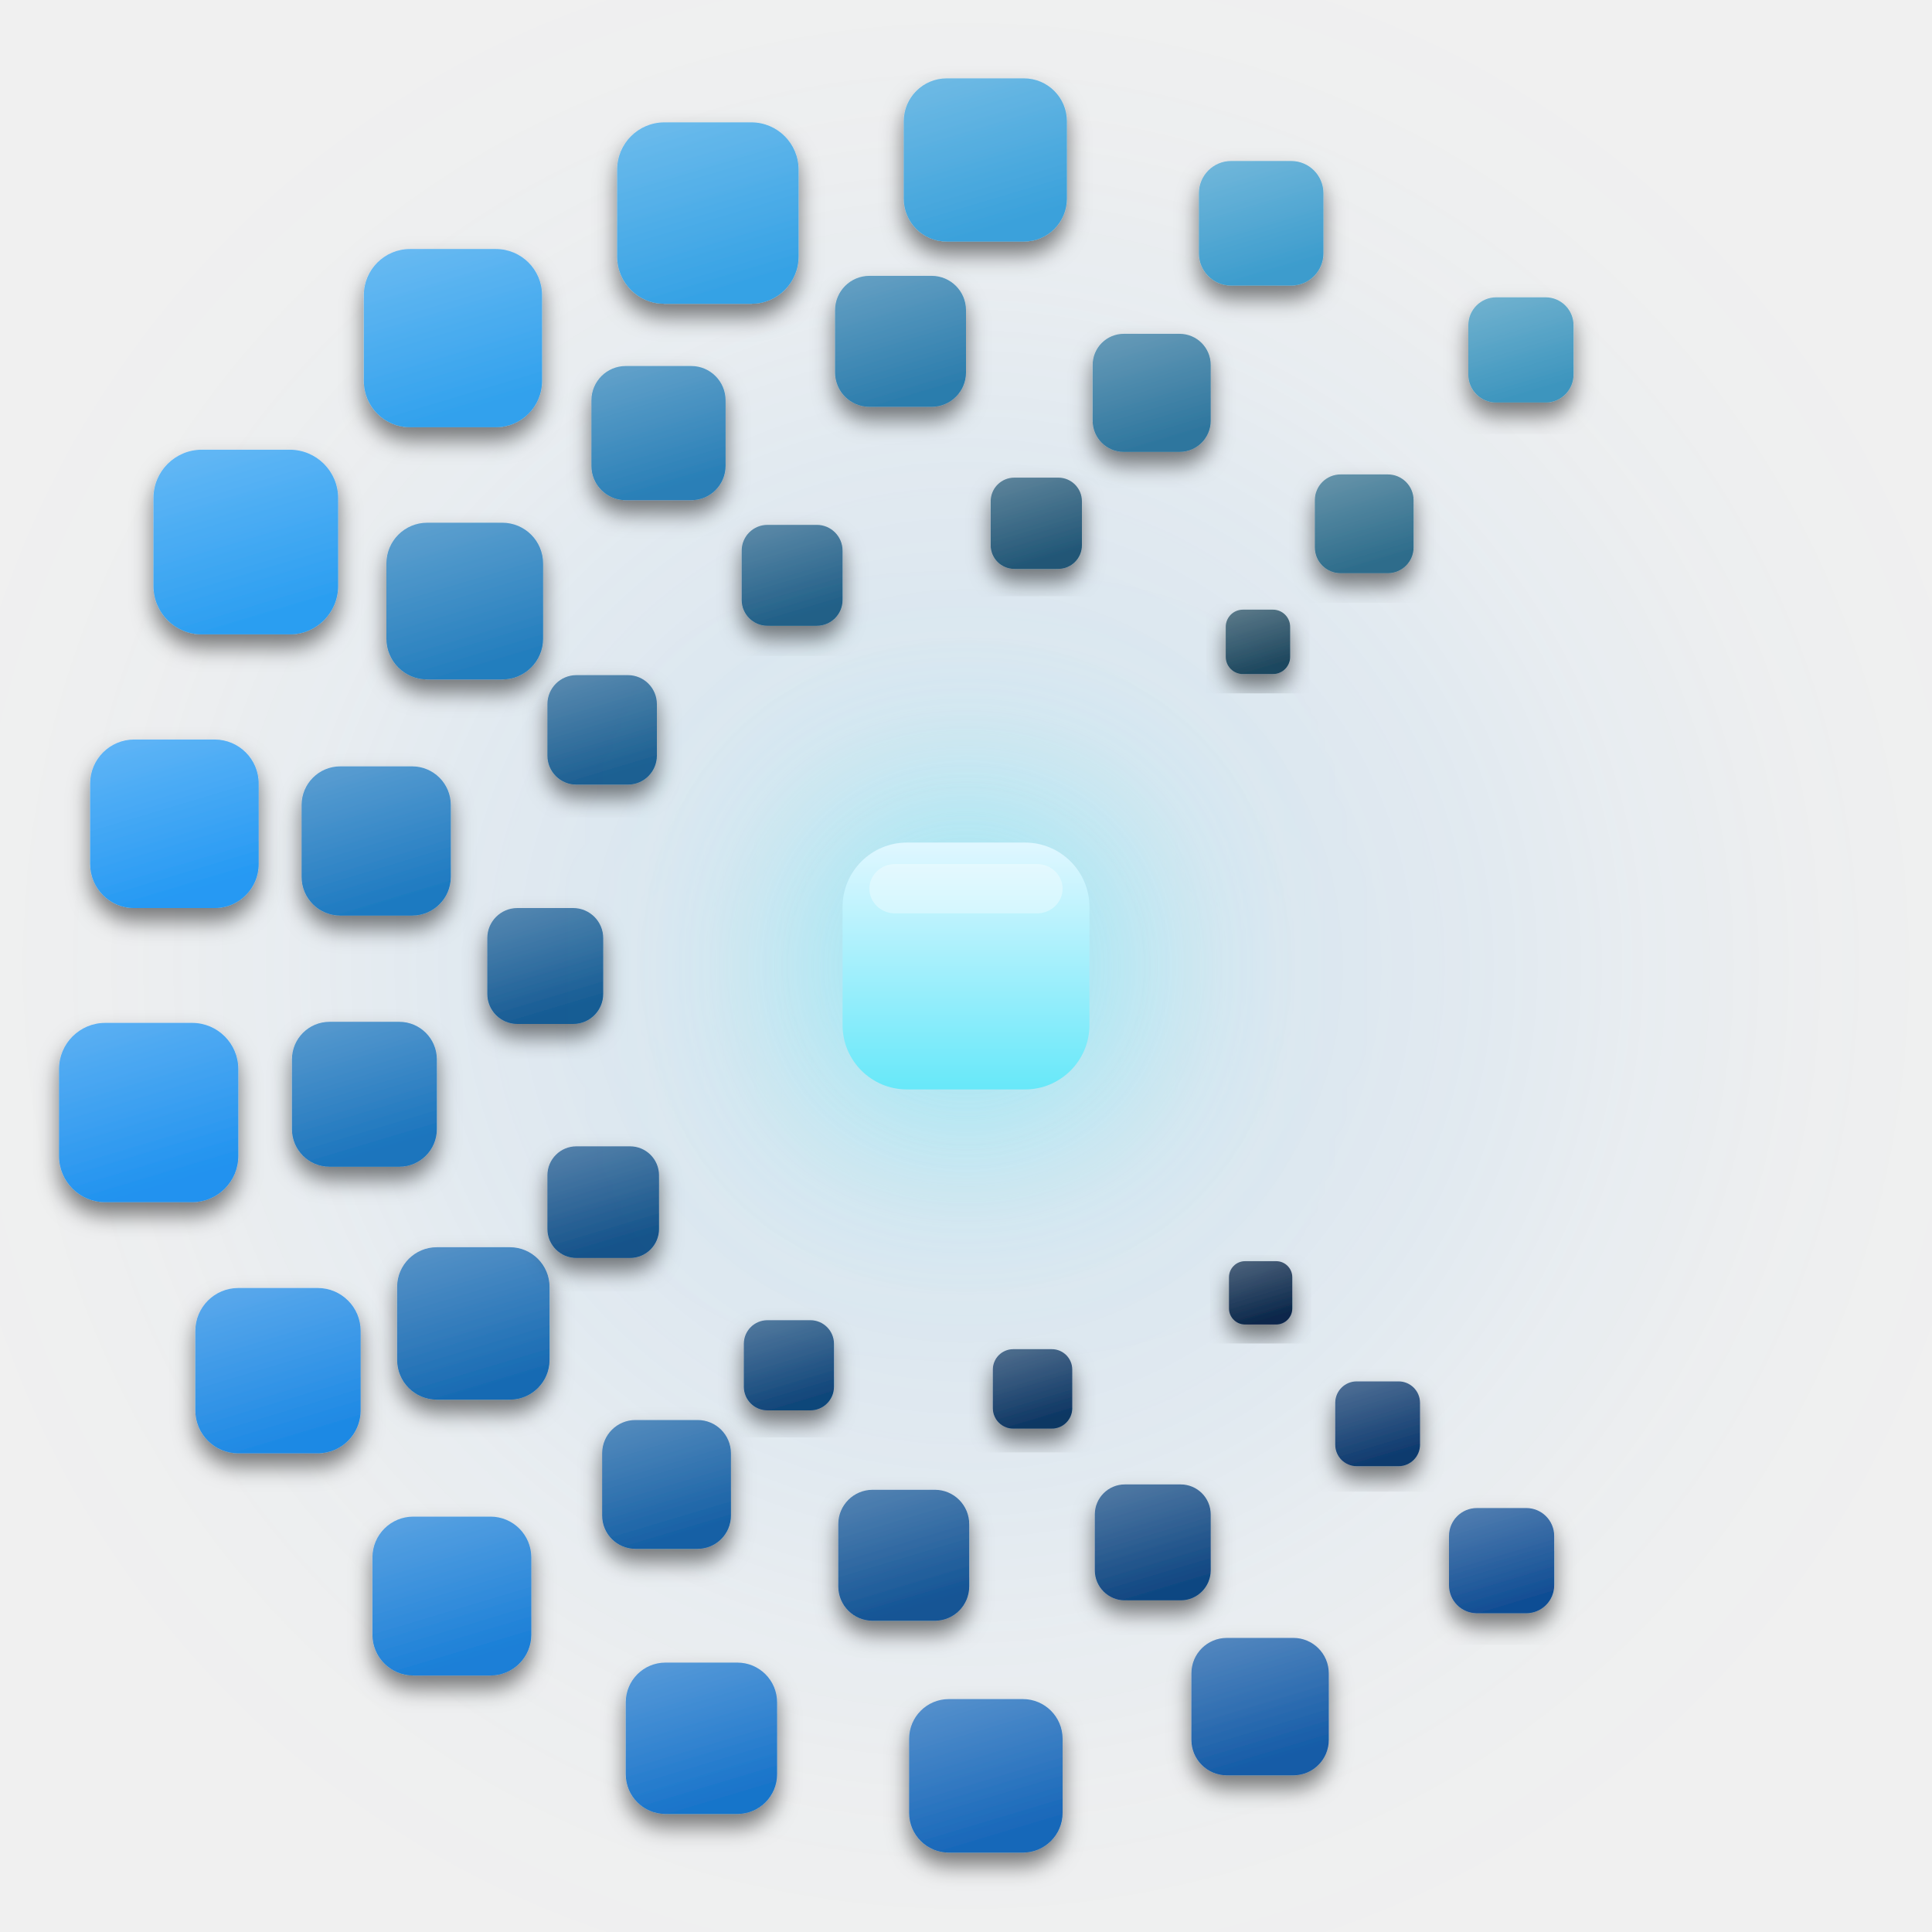
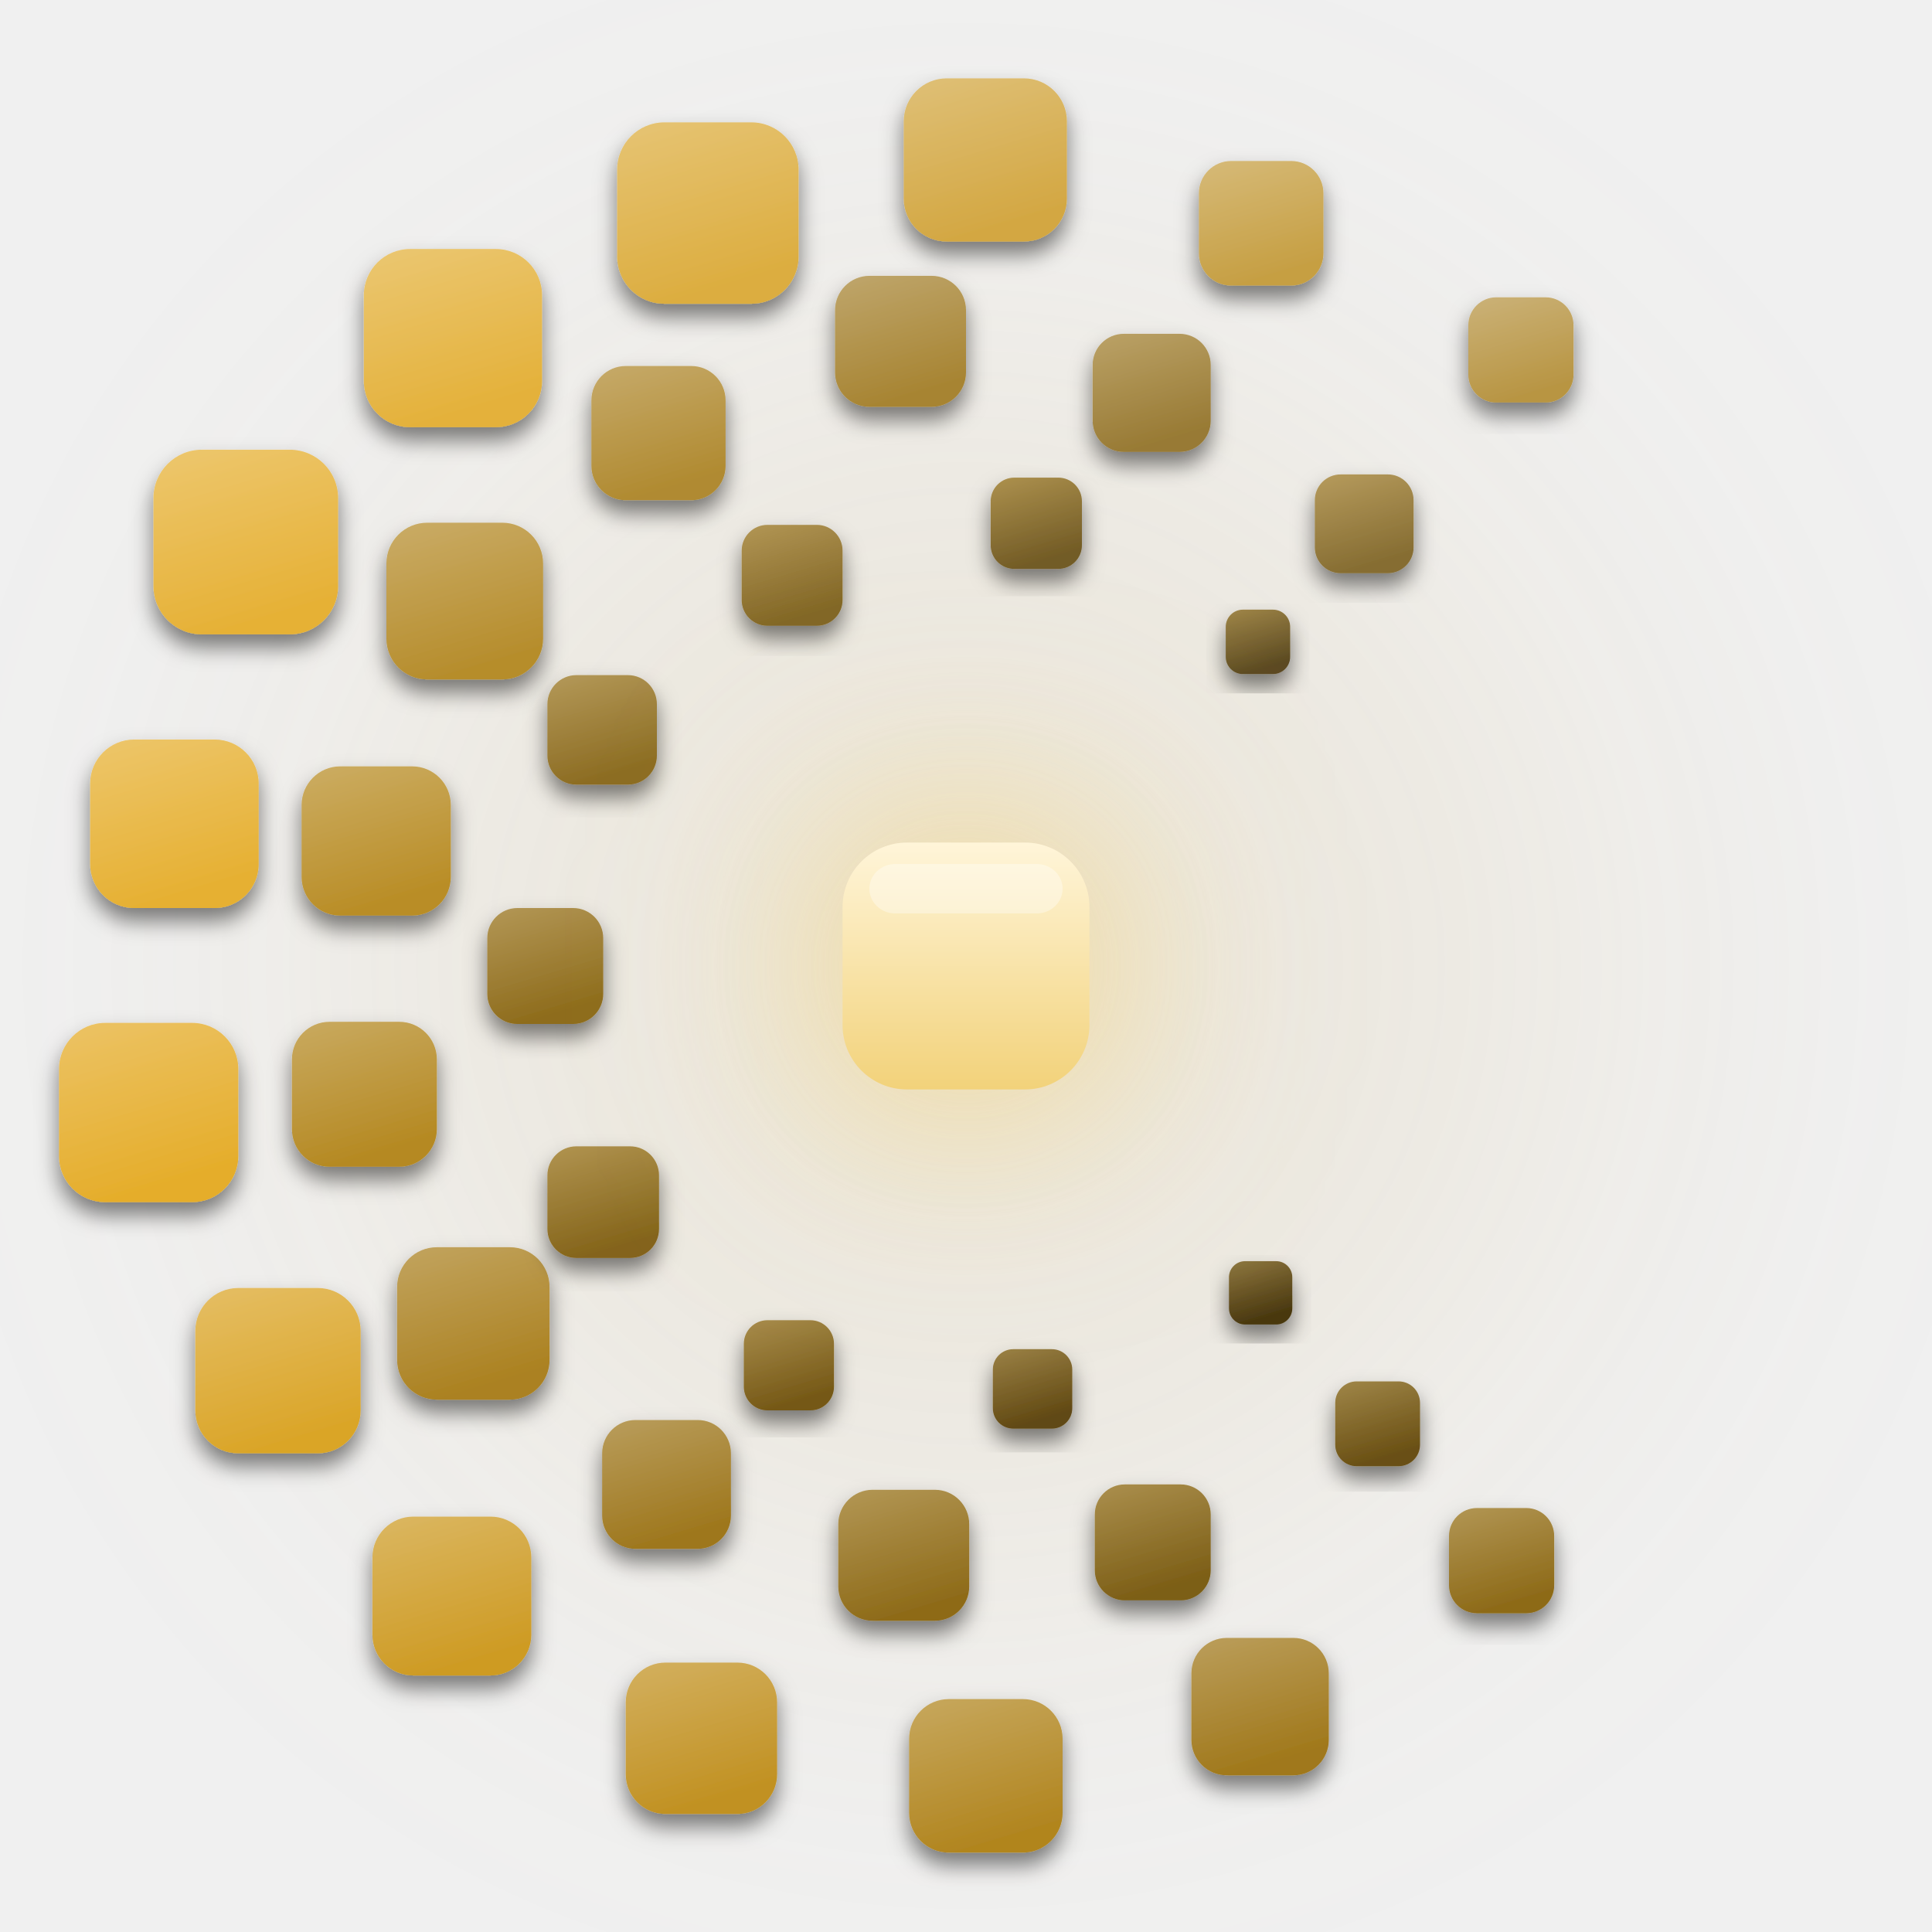
<svg xmlns="http://www.w3.org/2000/svg" viewBox="10 10 180 180">
  <defs>
    <filter id="gnewd" x="-200%" y="-200%" width="500%" height="500%">
      <feGaussianBlur stdDeviation="10" />
    </filter>
    <filter id="hnewd" x="-50%" y="-50%" width="200%" height="200%">
      <feGaussianBlur stdDeviation="22" />
    </filter>
    <filter id="bnewd" x="-30%" y="-30%" width="160%" height="160%">
      <feDropShadow dx="0" dy="1.2" stdDeviation="1" flood-color="#000" flood-opacity="0.5" />
    </filter>
    <linearGradient id="cnewd" x1="0" y1="0" x2="0" y2="1">
-       <stop offset="0" stop-color="#E0F7FF" />
-       <stop offset="1" stop-color="#67E8F9" />
+       <stop offset="0" stop-color="#FFF5D9" />
+       <stop offset="1" stop-color="#F2D27A" />
    </linearGradient>
    <linearGradient id="qnewd0" x1="0" y1="0" x2="0.3" y2="1">
-       <stop offset="0" stop-color="#5480B2" />
-       <stop offset="1" stop-color="#114E94" />
+       <stop offset="0" stop-color="#B29654" />
+       <stop offset="1" stop-color="#8D6A18" />
    </linearGradient>
    <linearGradient id="qnewd1" x1="0" y1="0" x2="0.3" y2="1">
-       <stop offset="0" stop-color="#5689C0" />
-       <stop offset="1" stop-color="#145BA7" />
+       <stop offset="0" stop-color="#BB9E5B" />
+       <stop offset="1" stop-color="#A0781B" />
    </linearGradient>
    <linearGradient id="qnewd2" x1="0" y1="0" x2="0.3" y2="1">
-       <stop offset="0" stop-color="#5892CD" />
-       <stop offset="1" stop-color="#1767B9" />
+       <stop offset="0" stop-color="#C7A85E" />
+       <stop offset="1" stop-color="#B1851F" />
    </linearGradient>
    <linearGradient id="qnewd3" x1="0" y1="0" x2="0.3" y2="1">
-       <stop offset="0" stop-color="#599BD9" />
-       <stop offset="1" stop-color="#1974CA" />
+       <stop offset="0" stop-color="#D3B05F" />
+       <stop offset="1" stop-color="#C19122" />
    </linearGradient>
    <linearGradient id="qnewd4" x1="0" y1="0" x2="0.3" y2="1">
-       <stop offset="0" stop-color="#5BA3E2" />
-       <stop offset="1" stop-color="#1B7FD7" />
+       <stop offset="0" stop-color="#DBB762" />
+       <stop offset="1" stop-color="#CE9B24" />
    </linearGradient>
    <linearGradient id="qnewd5" x1="0" y1="0" x2="0.3" y2="1">
-       <stop offset="0" stop-color="#5DAAEC" />
-       <stop offset="1" stop-color="#1E89E4" />
+       <stop offset="0" stop-color="#E5BE64" />
+       <stop offset="1" stop-color="#DAA528" />
    </linearGradient>
    <linearGradient id="qnewd6" x1="0" y1="0" x2="0.3" y2="1">
-       <stop offset="0" stop-color="#5EB1F3" />
-       <stop offset="1" stop-color="#2092EF" />
+       <stop offset="0" stop-color="#ECC365" />
+       <stop offset="1" stop-color="#E5AD2A" />
    </linearGradient>
    <linearGradient id="qnewd7" x1="0" y1="0" x2="0.3" y2="1">
-       <stop offset="0" stop-color="#62B6F6" />
-       <stop offset="1" stop-color="#2599F3" />
+       <stop offset="0" stop-color="#EDC66B" />
+       <stop offset="1" stop-color="#E6B032" />
    </linearGradient>
    <linearGradient id="qnewd8" x1="0" y1="0" x2="0.3" y2="1">
-       <stop offset="0" stop-color="#66B9F5" />
-       <stop offset="1" stop-color="#2B9EF1" />
+       <stop offset="0" stop-color="#EDC76E" />
+       <stop offset="1" stop-color="#E6B136" />
    </linearGradient>
    <linearGradient id="qnewd9" x1="0" y1="0" x2="0.3" y2="1">
-       <stop offset="0" stop-color="#6BBBF2" />
-       <stop offset="1" stop-color="#31A1ED" />
+       <stop offset="0" stop-color="#EBC772" />
+       <stop offset="1" stop-color="#E4B13A" />
    </linearGradient>
    <linearGradient id="qnewd10" x1="0" y1="0" x2="0.3" y2="1">
-       <stop offset="0" stop-color="#6EBCEC" />
-       <stop offset="1" stop-color="#36A2E5" />
+       <stop offset="0" stop-color="#E6C474" />
+       <stop offset="1" stop-color="#DCAD3F" />
    </linearGradient>
    <linearGradient id="qnewd11" x1="0" y1="0" x2="0.3" y2="1">
-       <stop offset="0" stop-color="#71BBE5" />
-       <stop offset="1" stop-color="#3AA1DB" />
+       <stop offset="0" stop-color="#DFC077" />
+       <stop offset="1" stop-color="#D3A742" />
    </linearGradient>
    <linearGradient id="qnewd12" x1="0" y1="0" x2="0.3" y2="1">
-       <stop offset="0" stop-color="#73B8DB" />
-       <stop offset="1" stop-color="#3C9CCD" />
+       <stop offset="0" stop-color="#D6BA78" />
+       <stop offset="1" stop-color="#C69F43" />
    </linearGradient>
    <linearGradient id="qnewd13" x1="0" y1="0" x2="0.3" y2="1">
-       <stop offset="0" stop-color="#73B3D0" />
-       <stop offset="1" stop-color="#3D95BE" />
+       <stop offset="0" stop-color="#CBB278" />
+       <stop offset="1" stop-color="#B89543" />
    </linearGradient>
    <linearGradient id="qnewd14" x1="0" y1="0" x2="0.3" y2="1">
-       <stop offset="0" stop-color="#517197" />
-       <stop offset="1" stop-color="#0E3A6E" />
+       <stop offset="0" stop-color="#A08648" />
+       <stop offset="1" stop-color="#694F13" />
    </linearGradient>
    <linearGradient id="qnewd15" x1="0" y1="0" x2="0.3" y2="1">
-       <stop offset="0" stop-color="#537BA5" />
-       <stop offset="1" stop-color="#104782" />
+       <stop offset="0" stop-color="#AB8F4D" />
+       <stop offset="1" stop-color="#7C5E16" />
    </linearGradient>
    <linearGradient id="qnewd16" x1="0" y1="0" x2="0.3" y2="1">
-       <stop offset="0" stop-color="#5584B3" />
-       <stop offset="1" stop-color="#135495" />
+       <stop offset="0" stop-color="#B39755" />
+       <stop offset="1" stop-color="#8E6B19" />
    </linearGradient>
    <linearGradient id="qnewd17" x1="0" y1="0" x2="0.3" y2="1">
-       <stop offset="0" stop-color="#578DBE" />
-       <stop offset="1" stop-color="#1660A5" />
+       <stop offset="0" stop-color="#B99D5C" />
+       <stop offset="1" stop-color="#9E771D" />
    </linearGradient>
    <linearGradient id="qnewd18" x1="0" y1="0" x2="0.3" y2="1">
-       <stop offset="0" stop-color="#5994C8" />
-       <stop offset="1" stop-color="#186BB3" />
+       <stop offset="0" stop-color="#C2A45F" />
+       <stop offset="1" stop-color="#AB8120" />
    </linearGradient>
    <linearGradient id="qnewd19" x1="0" y1="0" x2="0.3" y2="1">
-       <stop offset="0" stop-color="#5A9BCF" />
-       <stop offset="1" stop-color="#1A74BD" />
+       <stop offset="0" stop-color="#C9AA60" />
+       <stop offset="1" stop-color="#B58922" />
    </linearGradient>
    <linearGradient id="qnewd20" x1="0" y1="0" x2="0.3" y2="1">
-       <stop offset="0" stop-color="#5D9FD2" />
-       <stop offset="1" stop-color="#1E7AC1" />
+       <stop offset="0" stop-color="#CCAD63" />
+       <stop offset="1" stop-color="#B98D26" />
    </linearGradient>
    <linearGradient id="qnewd21" x1="0" y1="0" x2="0.3" y2="1">
-       <stop offset="0" stop-color="#61A2D0" />
-       <stop offset="1" stop-color="#247EBE" />
+       <stop offset="0" stop-color="#CAAC67" />
+       <stop offset="1" stop-color="#B68D2C" />
    </linearGradient>
    <linearGradient id="qnewd22" x1="0" y1="0" x2="0.3" y2="1">
-       <stop offset="0" stop-color="#65A3CB" />
-       <stop offset="1" stop-color="#297FB7" />
+       <stop offset="0" stop-color="#C6AA6A" />
+       <stop offset="1" stop-color="#B08A30" />
    </linearGradient>
    <linearGradient id="qnewd23" x1="0" y1="0" x2="0.3" y2="1">
-       <stop offset="0" stop-color="#67A1C4" />
-       <stop offset="1" stop-color="#2C7DAD" />
+       <stop offset="0" stop-color="#BFA66C" />
+       <stop offset="1" stop-color="#A78432" />
    </linearGradient>
    <linearGradient id="qnewd24" x1="0" y1="0" x2="0.3" y2="1">
-       <stop offset="0" stop-color="#699CB9" />
-       <stop offset="1" stop-color="#2E769E" />
+       <stop offset="0" stop-color="#BBA267" />
+       <stop offset="1" stop-color="#987A34" />
    </linearGradient>
    <linearGradient id="qnewd25" x1="0" y1="0" x2="0.3" y2="1">
-       <stop offset="0" stop-color="#6895AB" />
-       <stop offset="1" stop-color="#2D6C8B" />
+       <stop offset="0" stop-color="#B69B5D" />
+       <stop offset="1" stop-color="#866D32" />
    </linearGradient>
    <linearGradient id="qnewd26" x1="0" y1="0" x2="0.3" y2="1">
-       <stop offset="0" stop-color="#4F647D" />
-       <stop offset="1" stop-color="#0B284B" />
+       <stop offset="0" stop-color="#8D763F" />
+       <stop offset="1" stop-color="#48370E" />
    </linearGradient>
    <linearGradient id="qnewd27" x1="0" y1="0" x2="0.3" y2="1">
-       <stop offset="0" stop-color="#516F8F" />
-       <stop offset="1" stop-color="#0E3764" />
+       <stop offset="0" stop-color="#9B8145" />
+       <stop offset="1" stop-color="#604812" />
    </linearGradient>
    <linearGradient id="qnewd28" x1="0" y1="0" x2="0.3" y2="1">
-       <stop offset="0" stop-color="#547A9F" />
-       <stop offset="1" stop-color="#11467A" />
+       <stop offset="0" stop-color="#A88C4B" />
+       <stop offset="1" stop-color="#755816" />
    </linearGradient>
    <linearGradient id="qnewd29" x1="0" y1="0" x2="0.3" y2="1">
-       <stop offset="0" stop-color="#5682AB" />
-       <stop offset="1" stop-color="#14528A" />
+       <stop offset="0" stop-color="#B19450" />
+       <stop offset="1" stop-color="#84641A" />
    </linearGradient>
    <linearGradient id="qnewd30" x1="0" y1="0" x2="0.3" y2="1">
-       <stop offset="0" stop-color="#5789B2" />
-       <stop offset="1" stop-color="#165B94" />
+       <stop offset="0" stop-color="#B39756" />
+       <stop offset="1" stop-color="#8E6C1C" />
    </linearGradient>
    <linearGradient id="qnewd31" x1="0" y1="0" x2="0.3" y2="1">
-       <stop offset="0" stop-color="#5C8CB1" />
-       <stop offset="1" stop-color="#1C5F92" />
+       <stop offset="0" stop-color="#B49959" />
+       <stop offset="1" stop-color="#8C6C22" />
    </linearGradient>
    <linearGradient id="qnewd32" x1="0" y1="0" x2="0.3" y2="1">
-       <stop offset="0" stop-color="#5E8BA9" />
-       <stop offset="1" stop-color="#205E87" />
+       <stop offset="0" stop-color="#B29655" />
+       <stop offset="1" stop-color="#826625" />
    </linearGradient>
    <linearGradient id="qnewd33" x1="0" y1="0" x2="0.3" y2="1">
-       <stop offset="0" stop-color="#5F859C" />
-       <stop offset="1" stop-color="#215676" />
+       <stop offset="0" stop-color="#AD914E" />
+       <stop offset="1" stop-color="#725B25" />
    </linearGradient>
    <linearGradient id="qnewd34" x1="0" y1="0" x2="0.3" y2="1">
-       <stop offset="0" stop-color="#5D7B8B" />
-       <stop offset="1" stop-color="#1E475E" />
+       <stop offset="0" stop-color="#A08648" />
+       <stop offset="1" stop-color="#5B4A21" />
    </linearGradient>
  </defs>
-   <circle cx="100" cy="100" r="62" fill="#2196F3" opacity=".10" filter="url(#hnewd)" />
+   <circle cx="100" cy="100" r="62" fill="#C9A24A" opacity=".10" filter="url(#hnewd)" />
  <rect x="145.0" y="150.5" width="9.8" height="9.8" rx="2.6" fill="url(#qnewd0)" filter="url(#bnewd)" />
  <rect x="121.0" y="162.6" width="12.8" height="12.8" rx="3.3" fill="url(#qnewd1)" filter="url(#bnewd)" />
  <rect x="94.7" y="168.3" width="14.3" height="14.3" rx="3.7" fill="url(#qnewd2)" filter="url(#bnewd)" />
  <rect x="68.3" y="164.9" width="14.1" height="14.1" rx="3.7" fill="url(#qnewd3)" filter="url(#bnewd)" />
  <rect x="44.7" y="151.3" width="14.8" height="14.8" rx="3.8" fill="url(#qnewd4)" filter="url(#bnewd)" />
  <rect x="28.2" y="130.0" width="15.4" height="15.4" rx="4.0" fill="url(#qnewd5)" filter="url(#bnewd)" />
  <rect x="15.5" y="105.3" width="16.7" height="16.7" rx="4.3" fill="url(#qnewd6)" filter="url(#bnewd)" />
  <rect x="18.4" y="78.9" width="15.7" height="15.7" rx="4.1" fill="url(#qnewd7)" filter="url(#bnewd)" />
  <rect x="24.3" y="51.9" width="17.2" height="17.2" rx="4.5" fill="url(#qnewd8)" filter="url(#bnewd)" />
  <rect x="43.9" y="33.2" width="16.6" height="16.6" rx="4.3" fill="url(#qnewd9)" filter="url(#bnewd)" />
  <rect x="67.5" y="21.4" width="16.9" height="16.9" rx="4.4" fill="url(#qnewd10)" filter="url(#bnewd)" />
  <rect x="94.2" y="17.3" width="15.2" height="15.2" rx="4.0" fill="url(#qnewd11)" filter="url(#bnewd)" />
  <rect x="121.7" y="25.0" width="11.6" height="11.6" rx="3.0" fill="url(#qnewd12)" filter="url(#bnewd)" />
  <rect x="146.8" y="37.7" width="9.8" height="9.8" rx="2.6" fill="url(#qnewd13)" filter="url(#bnewd)" />
  <rect x="134.4" y="138.7" width="7.9" height="7.9" rx="2.0" fill="url(#qnewd14)" filter="url(#bnewd)" />
  <rect x="112.0" y="148.3" width="10.8" height="10.8" rx="2.8" fill="url(#qnewd15)" filter="url(#bnewd)" />
  <rect x="88.1" y="148.8" width="12.2" height="12.2" rx="3.2" fill="url(#qnewd16)" filter="url(#bnewd)" />
  <rect x="66.1" y="142.3" width="12.0" height="12.0" rx="3.1" fill="url(#qnewd17)" filter="url(#bnewd)" />
  <rect x="47.0" y="126.2" width="14.2" height="14.2" rx="3.7" fill="url(#qnewd18)" filter="url(#bnewd)" />
  <rect x="37.2" y="105.2" width="13.5" height="13.5" rx="3.5" fill="url(#qnewd19)" filter="url(#bnewd)" />
  <rect x="38.1" y="81.4" width="13.9" height="13.9" rx="3.6" fill="url(#qnewd20)" filter="url(#bnewd)" />
  <rect x="46.0" y="58.7" width="14.6" height="14.6" rx="3.8" fill="url(#qnewd21)" filter="url(#bnewd)" />
  <rect x="65.1" y="44.1" width="12.5" height="12.5" rx="3.2" fill="url(#qnewd22)" filter="url(#bnewd)" />
  <rect x="87.8" y="35.7" width="12.2" height="12.2" rx="3.2" fill="url(#qnewd23)" filter="url(#bnewd)" />
  <rect x="111.8" y="41.1" width="11.0" height="11.0" rx="2.9" fill="url(#qnewd24)" filter="url(#bnewd)" />
  <rect x="132.5" y="54.2" width="9.2" height="9.2" rx="2.4" fill="url(#qnewd25)" filter="url(#bnewd)" />
  <rect x="124.5" y="127.5" width="5.9" height="5.9" rx="1.5" fill="url(#qnewd26)" filter="url(#bnewd)" />
  <rect x="102.5" y="135.7" width="7.4" height="7.4" rx="1.9" fill="url(#qnewd27)" filter="url(#bnewd)" />
  <rect x="79.3" y="133.0" width="8.4" height="8.4" rx="2.2" fill="url(#qnewd28)" filter="url(#bnewd)" />
  <rect x="61.0" y="116.8" width="10.4" height="10.4" rx="2.7" fill="url(#qnewd29)" filter="url(#bnewd)" />
  <rect x="55.4" y="94.6" width="10.8" height="10.8" rx="2.8" fill="url(#qnewd30)" filter="url(#bnewd)" />
  <rect x="61.0" y="72.9" width="10.2" height="10.2" rx="2.7" fill="url(#qnewd31)" filter="url(#bnewd)" />
  <rect x="79.1" y="58.9" width="9.4" height="9.4" rx="2.4" fill="url(#qnewd32)" filter="url(#bnewd)" />
  <rect x="102.3" y="54.5" width="8.5" height="8.5" rx="2.2" fill="url(#qnewd33)" filter="url(#bnewd)" />
  <rect x="124.2" y="66.8" width="6.0" height="6.0" rx="1.6" fill="url(#qnewd34)" filter="url(#bnewd)" />
-   <rect x="86.5" y="86.5" width="27" height="27" rx="6.9" fill="#67E8F9" opacity="0.75" filter="url(#gnewd)" />
+   <rect x="86.5" y="86.5" width="27" height="27" rx="6.9" fill="#F2D27A" opacity="0.75" filter="url(#gnewd)" />
  <rect x="88.5" y="88.5" width="23" height="23" rx="6.0" fill="url(#cnewd)" />
  <rect x="91.0" y="90.5" width="18" height="4.6" rx="2.4" fill="#fff" opacity=".35" />
</svg>
